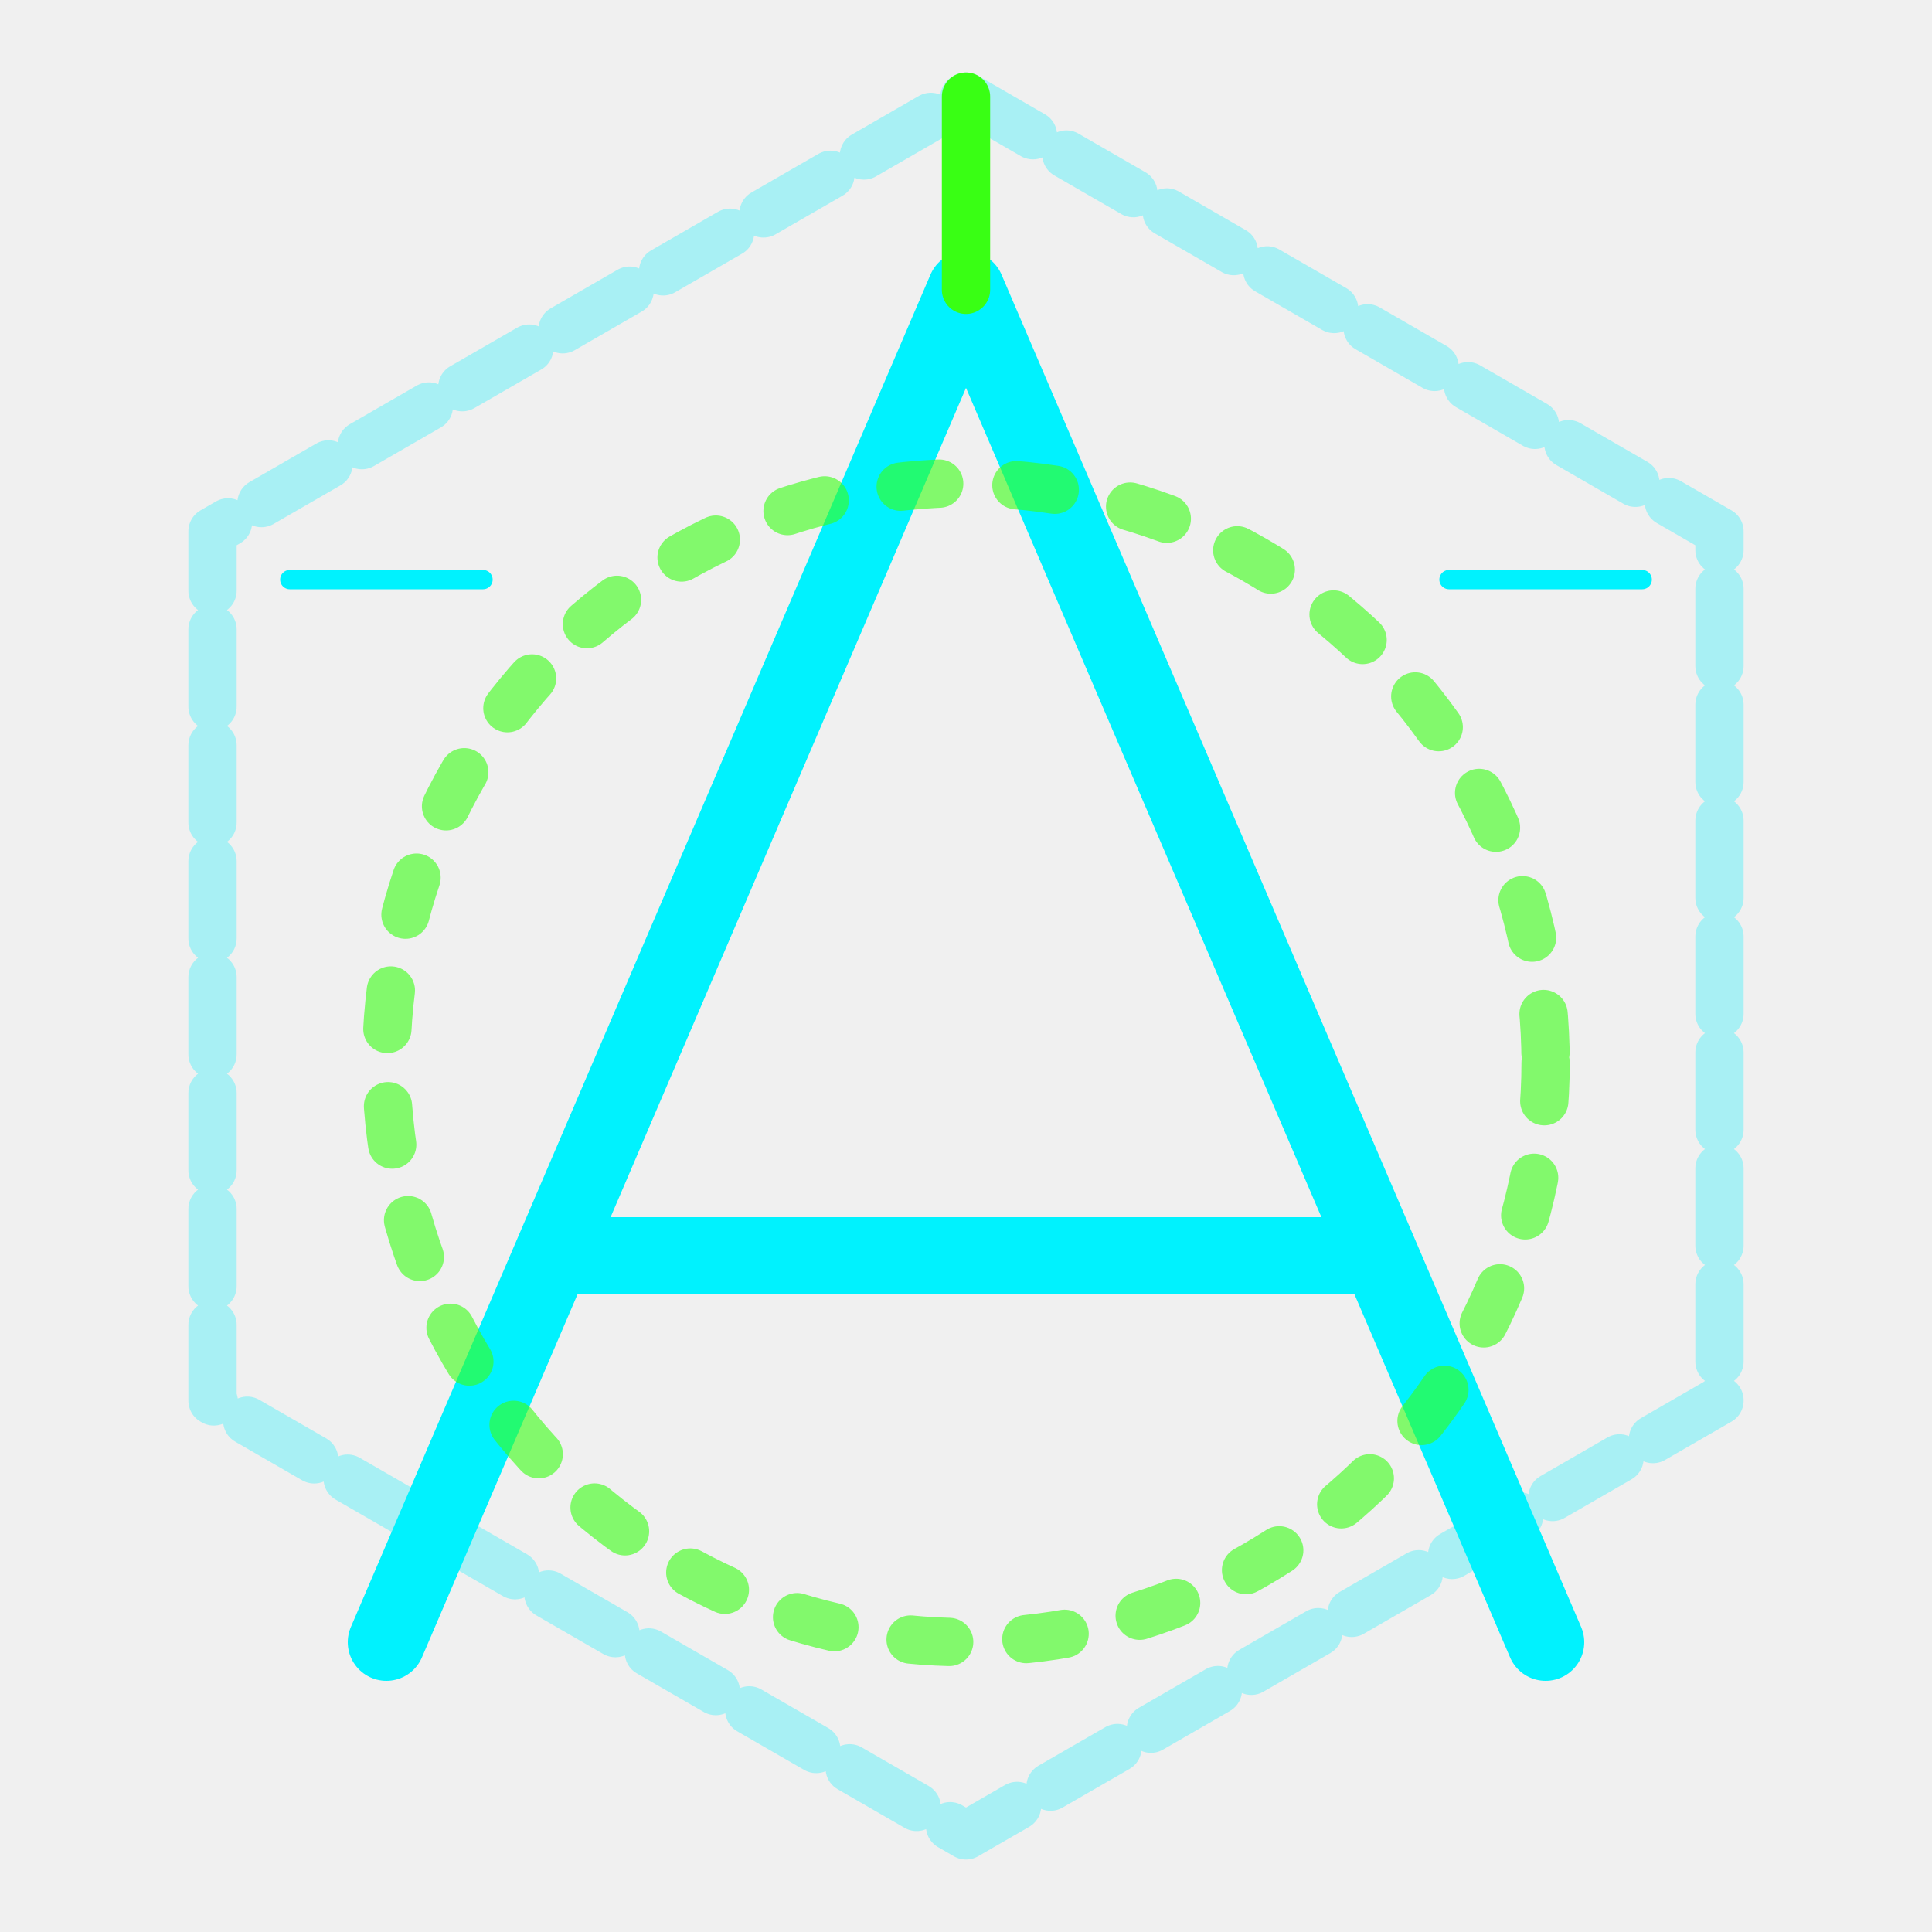
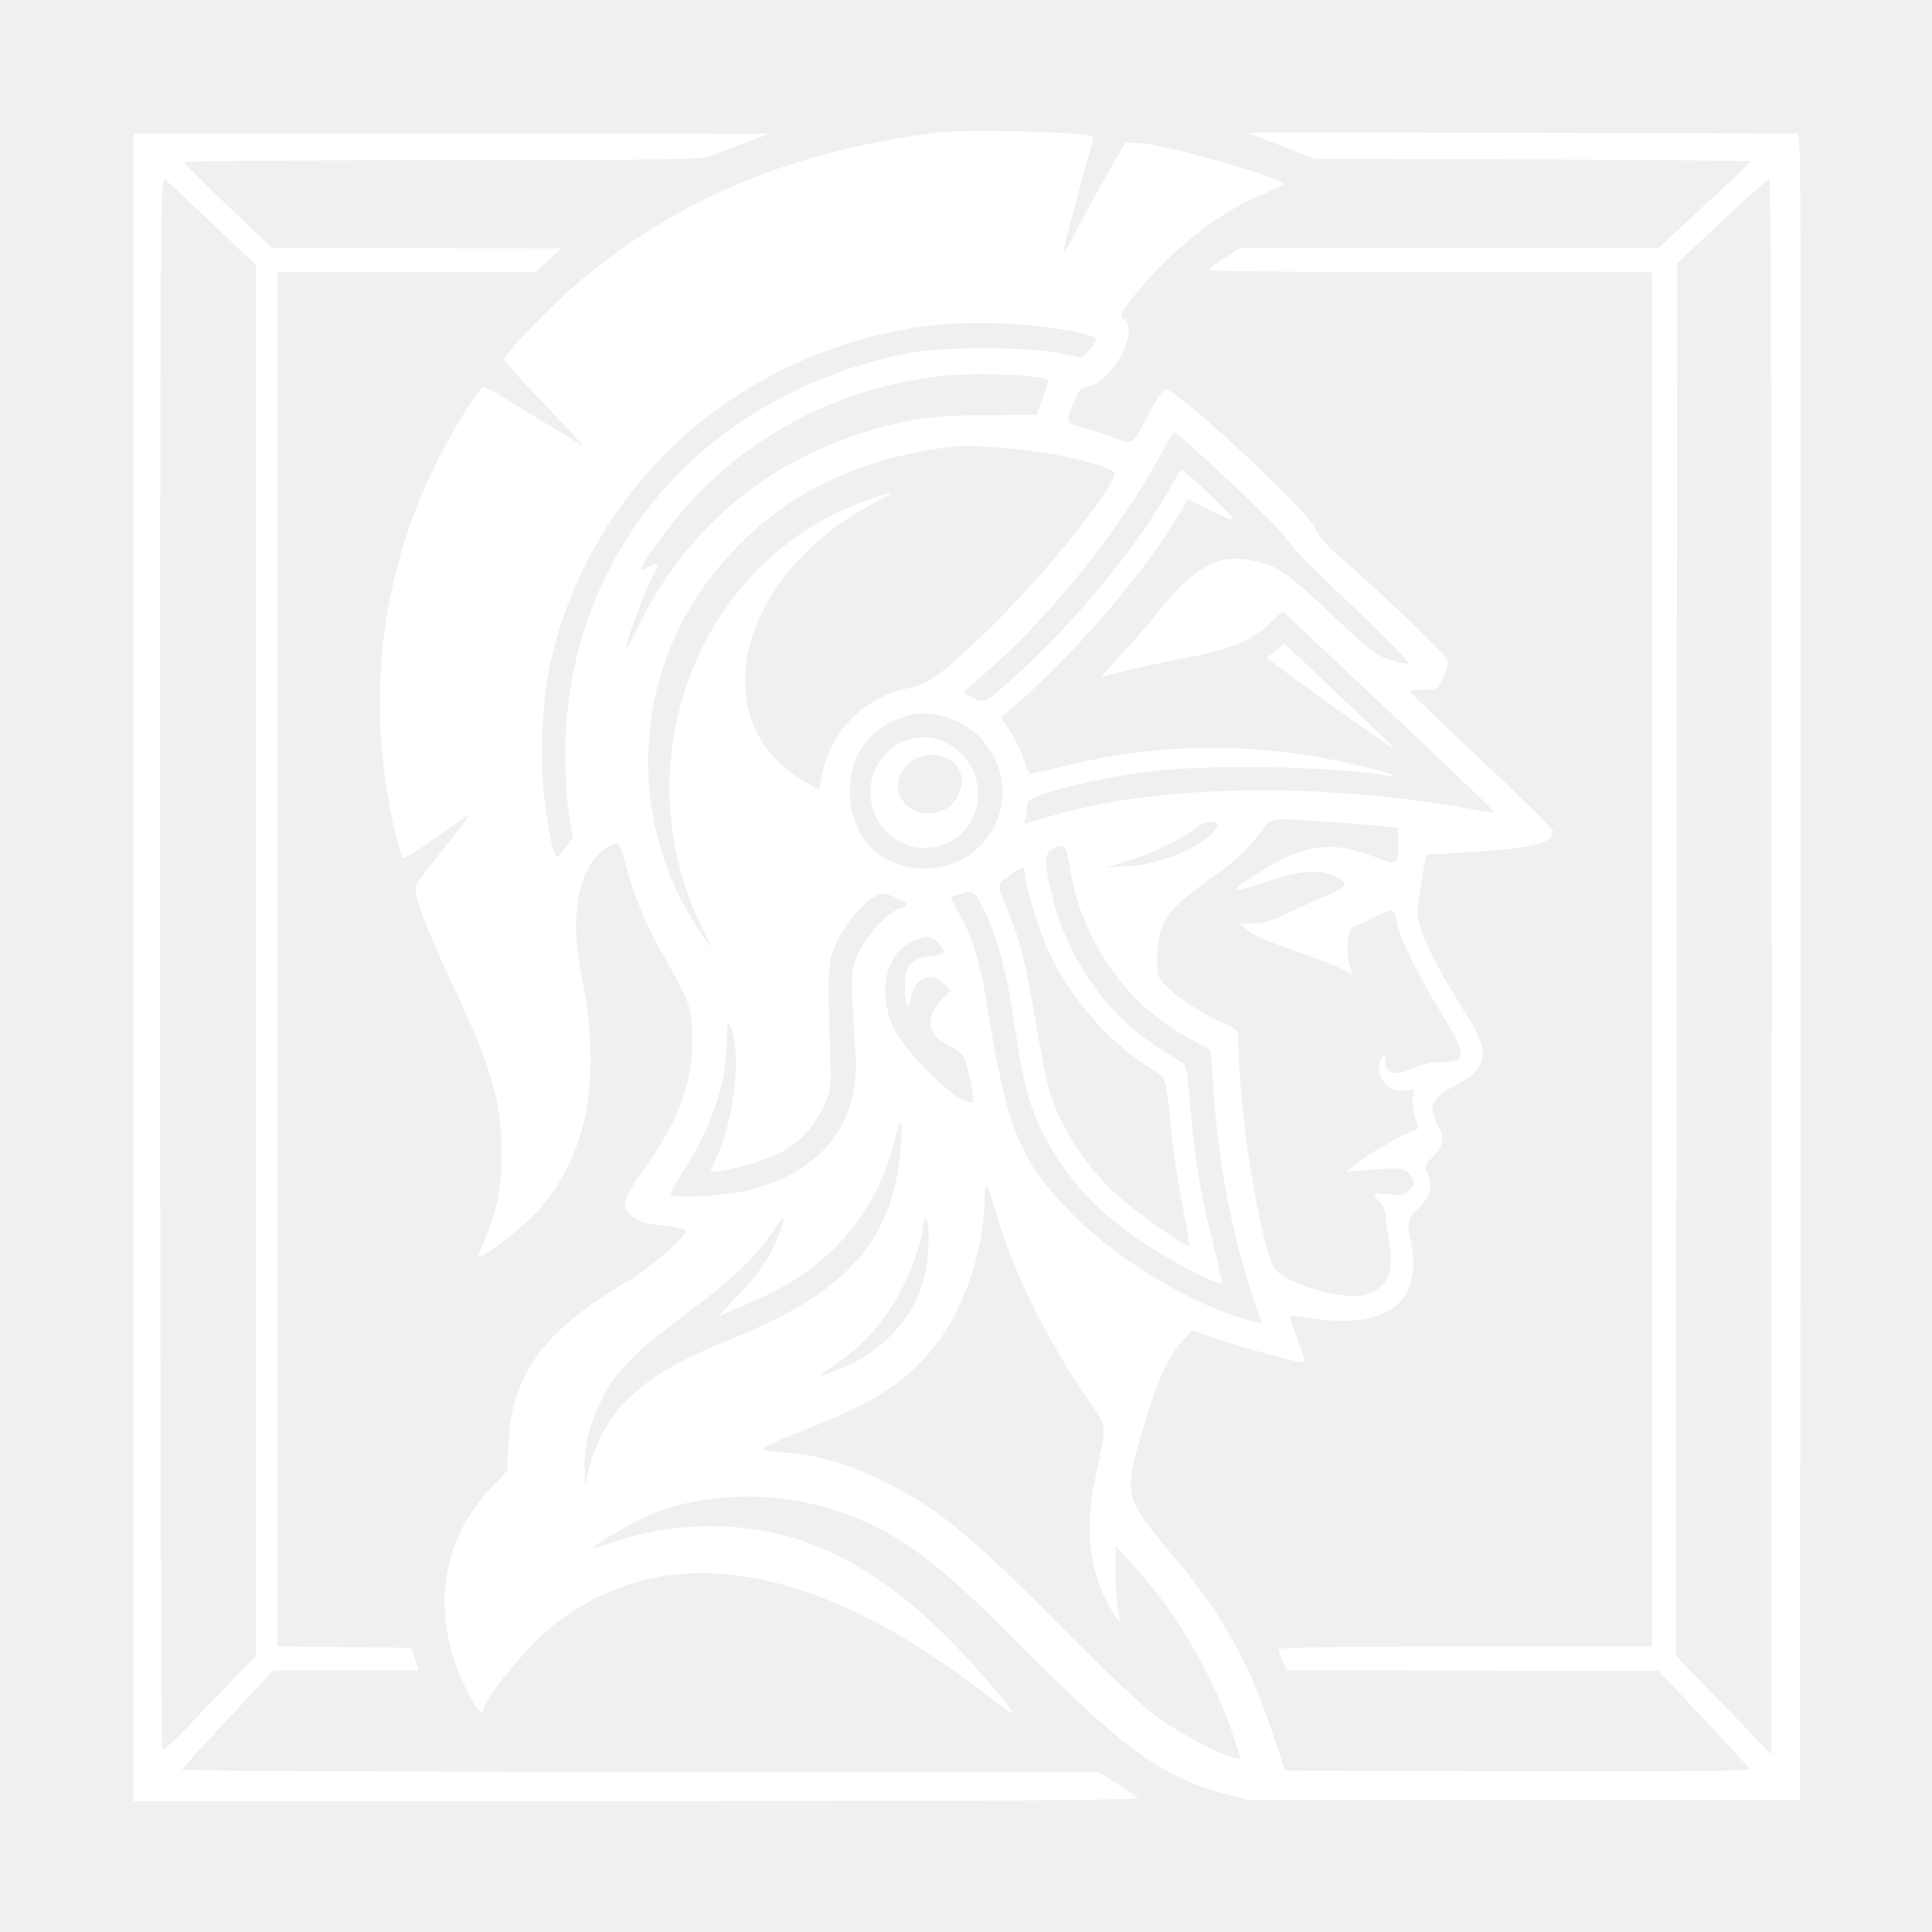
- <svg xmlns="http://www.w3.org/2000/svg" viewBox="0 0 100 100" fill="none" stroke="#00f2fe" stroke-width="2.5" stroke-linecap="round" stroke-linejoin="round">
-   <path d="M50 5 L89 27.5 L89 72.5 L50 95 L11 72.5 L11 27.5 Z" stroke-opacity="0.3" stroke-dasharray="4 2" />
-   <path d="M50 15 L80 85 M50 15 L20 85" stroke-width="4" />
-   <path d="M30 65 L70 65" stroke-width="4" />
-   <circle cx="50" cy="55" r="30" stroke="#39ff14" stroke-opacity="0.6" stroke-dasharray="2 4" />
-   <path d="M15 30 L25 30 M75 30 L85 30" stroke-width="1" />
-   <path d="M50 5 V15" stroke="#39ff14" />
+ <svg xmlns="http://www.w3.org/2000/svg" width="724" height="724" viewBox="0 0 724 724" version="1.1">
+   <path d="M 351.500 49.673 C 297.480 56.392, 254.876 74.006, 217.805 104.949 C 207.167 113.829, 189 132.580, 189 134.681 C 189 135.426, 196.088 143.321, 204.750 152.227 C 213.412 161.133, 219.375 167.720, 218 166.864 C 216.625 166.008, 210.325 162.162, 204 158.316 C 197.675 154.470, 190.200 149.901, 187.389 148.162 C 184.579 146.423, 181.809 145, 181.236 145 C 179.772 145, 170.555 159.590, 164.469 171.539 C 142.258 215.152, 136.663 263.297, 148.117 312.241 C 149.242 317.049, 150.571 321.235, 151.071 321.544 C 151.570 321.852, 157.262 318.285, 163.719 313.615 C 170.176 308.946, 175.601 305.268, 175.776 305.442 C 175.950 305.617, 171.813 311.101, 166.583 317.630 C 161.352 324.158, 156.571 330.437, 155.957 331.582 C 154.486 334.327, 159.228 347.171, 170.510 371 C 184.273 400.071, 188 413.272, 188 432.951 C 188 444.756, 185.847 455.285, 181.486 464.813 C 180.103 467.833, 179.178 470.512, 179.432 470.765 C 180.548 471.881, 194.481 461.273, 200.834 454.470 C 220.041 433.904, 225.736 404.521, 217.982 366 C 213.259 342.535, 216.735 324.645, 227.372 317.676 C 231.645 314.876, 232.103 315.216, 234.071 322.649 C 237.571 335.864, 242.117 346.845, 249.208 359.211 C 258.645 375.669, 259.282 377.568, 259.362 389.500 C 259.475 406.302, 254.585 419.412, 241.075 438.518 C 233.384 449.395, 232.709 451.899, 236.514 455.426 C 239.213 457.927, 241.040 458.456, 250.750 459.553 C 254.188 459.941, 257 460.692, 257 461.222 C 257 463.690, 243.611 475.143, 234 480.896 C 202.720 499.620, 191.602 515.301, 190.424 542.358 L 190.038 551.216 183.769 557.874 C 167.379 575.280, 162.481 598.319, 170.136 622 C 173.426 632.178, 181 645.514, 181 641.128 C 181 636.902, 198.377 615.905, 208.007 608.495 C 250.253 575.987, 305.963 585.388, 370.781 635.963 C 382.802 645.342, 382.614 644.477, 369.269 629 C 345.916 601.917, 323.762 585.270, 300.500 577.326 C 278.955 569.969, 251.727 570.194, 229.922 577.910 C 225.565 579.452, 222 580.544, 222 580.336 C 222 579.086, 238.336 569.630, 244.807 567.135 C 269.716 557.529, 300.042 558.957, 325.613 570.940 C 342.617 578.908, 355.013 588.965, 385 619.119 C 421.281 655.602, 435.867 666.069, 459.036 672.244 L 467.500 674.500 571 674.500 L 674.500 674.500 674.799 370.500 C 674.964 203.300, 674.812 62.796, 674.461 58.268 L 673.824 50.037 571.162 49.768 C 514.698 49.621, 468.323 49.602, 468.107 49.726 C 467.891 49.851, 468.341 50.164, 469.107 50.423 C 469.873 50.681, 475.450 52.829, 481.500 55.196 L 492.500 59.500 574.250 59.762 C 619.212 59.905, 656 60.217, 656 60.455 C 656 60.894, 654.747 62.083, 633.500 81.815 L 621.500 92.960 543 92.985 L 464.500 93.010 458.750 96.721 C 455.587 98.762, 453 100.785, 453 101.216 C 453 101.647, 490.350 102, 536 102 L 619 102 619 359.500 L 619 617 549 617 C 504.639 617, 479 617.354, 479 617.966 C 479 618.497, 479.758 620.522, 480.685 622.466 L 482.370 626 551.935 626.043 L 621.500 626.086 638.500 644.175 C 647.850 654.124, 655.651 662.657, 655.835 663.138 C 656.025 663.633, 618.339 663.900, 568.868 663.756 L 481.565 663.500 476.380 648.021 C 467.501 621.515, 457.131 603.515, 437.285 580.164 C 421.485 561.573, 421.109 559.817, 427.971 536.583 C 433.595 517.540, 437.367 508.888, 442.508 503.238 L 446.820 498.500 456.160 501.740 C 466.901 505.467, 488.171 511.162, 488.842 510.492 C 489.091 510.243, 487.890 506.343, 486.174 501.826 C 484.458 497.309, 483.232 493.435, 483.449 493.217 C 483.667 493, 487.003 493.312, 490.864 493.911 C 519.859 498.410, 533.205 488.340, 528.683 465.375 C 527.135 457.514, 527.308 456.892, 532.486 451.714 C 536.278 447.922, 536.983 444.252, 534.828 439.522 C 533.781 437.224, 533.982 436.607, 536.718 433.725 C 541.003 429.211, 541.476 426.853, 539.049 422.097 C 535.008 414.174, 536.063 411.758, 545.862 406.500 C 557.818 400.085, 558.558 394.188, 549.219 379.735 C 541.406 367.642, 534.568 354.793, 532.457 348.241 C 530.859 343.278, 530.864 342.344, 532.536 331.681 L 534.308 320.380 552.404 319.226 C 574.854 317.795, 582 315.903, 582 311.389 C 582 310.673, 569.962 298.790, 555.250 284.982 C 540.538 271.174, 528.381 259.547, 528.236 259.145 C 528.090 258.742, 530.340 258.433, 533.236 258.457 C 538.492 258.500, 538.503 258.493, 540.728 254 C 542.016 251.399, 542.717 248.595, 542.389 247.356 C 541.862 245.363, 517.185 221.729, 501.743 208.429 C 497.193 204.510, 494.281 201.049, 492.828 197.833 C 489.835 191.210, 441.205 146, 437.074 146 C 435.691 146, 433.811 148.675, 430.049 156 C 424.510 166.784, 424.317 166.913, 417.833 164.162 C 415.450 163.150, 410.433 161.501, 406.683 160.495 C 399.036 158.444, 399.008 158.361, 402.958 149.383 C 404.441 146.013, 405.392 145.149, 408.199 144.622 C 416.723 143.023, 426.789 124.389, 421.500 120 C 419.327 118.197, 419.491 117.771, 425.032 110.816 C 438.514 93.893, 456.657 79.560, 473.110 72.833 C 477.449 71.058, 481 69.344, 481 69.022 C 481 66.595, 436.113 53.885, 426.641 53.630 L 421.783 53.500 414.836 65.500 C 411.015 72.100, 405.861 81.484, 403.382 86.354 C 400.903 91.224, 398.693 95.026, 398.470 94.804 C 398.115 94.448, 404.501 70.193, 408.535 56.580 C 409.337 53.874, 409.748 51.414, 409.447 51.114 C 407.826 49.493, 362.093 48.355, 351.500 49.673 M 50 362.500 L 50 675 239.250 674.941 C 386.051 674.896, 428.086 674.615, 426.655 673.691 C 425.640 673.036, 421.861 670.587, 418.256 668.250 L 411.703 664 239.768 664 C 143.887 664, 67.981 663.619, 68.167 663.138 C 68.350 662.664, 76.129 654.114, 85.454 644.138 L 102.408 626 129.599 626 L 156.789 626 155.535 621.750 L 154.280 617.500 129.140 617.233 L 104 616.966 104 359.483 L 104 102 152.250 101.979 L 200.500 101.959 205.500 97.518 L 210.500 93.077 156.230 93.038 L 101.961 93 85.480 77.256 C 76.416 68.596, 69 61.171, 69 60.756 C 69 60.340, 112.595 60, 165.878 60 C 253.669 60, 263.119 59.845, 266.628 58.350 C 268.758 57.443, 274.550 55.215, 279.500 53.400 L 288.500 50.100 169.250 50.050 L 50 50 50 362.500 M 60 360.878 C 60 526.232, 60.380 656, 60.865 656 C 61.341 656, 65.520 652.063, 70.152 647.250 C 74.784 642.438, 82.495 634.421, 87.287 629.435 L 96 620.370 96 359.897 L 96 99.424 79.750 83.962 C 70.813 75.458, 62.712 67.882, 61.750 67.128 C 60.084 65.821, 60 79.952, 60 360.878 M 645.359 82.809 L 628.500 98.618 628.270 359.559 L 628.040 620.500 645.971 639 L 663.902 657.500 663.951 362.250 C 663.980 190.223, 663.628 67, 663.109 67 C 662.620 67, 654.632 74.114, 645.359 82.809 M 347.769 122.120 C 276.902 131.247, 220.460 182.073, 205.933 249.841 C 202.691 264.968, 202.189 290.115, 204.822 305.500 C 207.793 322.858, 207.843 322.949, 211.633 318.017 L 214.713 314.010 213.321 306.255 C 212.548 301.952, 211.904 291.600, 211.873 283 C 211.606 208.100, 263.380 147.455, 340.500 132.332 C 353.048 129.871, 383.869 129.848, 396.500 132.290 L 405.500 134.030 408.250 130.999 C 412.102 126.754, 411.849 126.352, 404.250 124.634 C 388.655 121.108, 364.111 120.015, 347.769 122.120 M 350.712 141.126 C 306.438 146.821, 269.012 169.821, 244.138 206.621 C 239.212 213.909, 239.088 214.523, 242.950 212.526 C 247.230 210.313, 247.297 210.481, 244.408 216.182 C 241.562 221.799, 235.675 237.659, 234.640 242.500 C 234.287 244.150, 236.187 240.955, 238.861 235.399 C 255.721 200.372, 284.276 175.156, 320.867 162.983 C 338.440 157.136, 348.429 155.625, 369.951 155.558 L 388.402 155.500 390.810 149.193 C 392.135 145.724, 393.016 142.683, 392.769 142.435 C 390.694 140.360, 363.296 139.507, 350.712 141.126 M 434.467 171.216 C 420.030 198.005, 394.333 230.111, 370.663 250.934 L 361.076 259.368 364.062 261.184 C 368.493 263.879, 368.811 263.735, 379.570 254.184 C 401.937 234.328, 426.320 204.823, 438.191 183.250 C 440.386 179.262, 442.499 176, 442.889 176 C 443.278 176, 448.300 180.490, 454.048 185.978 C 465.361 196.777, 465.098 197.106, 450.875 189.934 L 445.250 187.097 440.228 195.299 C 426.886 217.086, 400.541 247.284, 378.780 265.733 L 375.059 268.887 378.493 273.990 C 380.382 276.796, 382.701 281.547, 383.646 284.546 C 384.592 287.546, 385.764 290, 386.251 290 C 386.739 290, 391.525 288.888, 396.888 287.528 C 433.363 278.283, 469.243 277.831, 506 286.155 C 518.182 288.914, 527.471 291.949, 519.500 290.567 C 499.245 287.053, 450.070 286.375, 429 289.319 C 406.785 292.423, 385 298.216, 385 301.021 C 385 301.972, 384.732 304.092, 384.403 305.733 L 383.807 308.716 395.153 305.455 C 436.304 293.629, 497.398 293.056, 555.750 303.948 C 558.087 304.385, 560 304.599, 560 304.423 C 560 303.896, 542.191 286.865, 510.578 257.162 L 480.656 229.048 475.801 233.589 C 468.761 240.174, 460.789 243.467, 444.500 246.517 C 431.288 248.991, 417.399 252.180, 413.329 253.674 C 412.323 254.043, 415.114 250.555, 419.531 245.922 C 423.948 241.290, 429.496 235.025, 431.860 232 C 447.696 211.736, 456.721 206.769, 471.051 210.430 C 479.651 212.627, 482.222 214.471, 500.009 231.199 C 513.369 243.762, 515.902 245.712, 520.858 247.249 C 523.961 248.211, 527.139 248.886, 527.919 248.749 C 528.700 248.612, 521.276 240.850, 511.422 231.500 C 487.887 209.168, 485.143 206.373, 481 200.506 C 477.906 196.125, 441.612 162, 440.046 162 C 439.709 162, 437.199 166.147, 434.467 171.216 M 355 167.625 C 316.353 172.533, 286.236 189.440, 264.912 218.200 C 236.787 256.132, 235.489 308.591, 261.694 348.250 C 264.147 351.962, 266.289 355, 266.454 355 C 266.620 355, 265.041 351.512, 262.947 347.250 C 233.202 286.719, 260.643 212.430, 321.500 188.731 C 334.298 183.747, 337.839 183.287, 329 187.756 C 276.785 214.159, 262.215 270.463, 301.755 293.045 L 306.866 295.964 307.997 290.512 C 311.497 273.657, 323.995 261.093, 340.500 257.840 C 347.703 256.421, 351.258 253.925, 367 239.233 C 389.481 218.252, 421.066 178.954, 417.273 176.684 C 407.811 171.020, 370.737 165.627, 355 167.625 M 478.012 243.849 L 474.696 246.617 483.598 253.143 C 497.900 263.629, 520.371 279.569, 522 280.385 C 522.825 280.798, 520.715 278.518, 517.312 275.318 C 513.909 272.118, 504.420 263.106, 496.226 255.290 L 481.328 241.081 478.012 243.849 M 339.500 268.343 C 325.624 272.925, 318.536 282.442, 318.532 296.500 C 318.527 313.693, 329.970 325.543, 346.500 325.460 C 372.663 325.330, 385.340 295.018, 367.095 276.217 C 360.063 268.971, 348.013 265.533, 339.500 268.343 M 339.637 277.412 C 324.904 282.866, 321.437 302.274, 333.330 312.716 C 346.433 324.221, 366.430 315.041, 366.477 297.500 C 366.515 283.262, 352.391 272.691, 339.637 277.412 M 340.605 286.042 C 330.438 294.969, 340.562 308.970, 353.328 303.636 C 357.533 301.879, 360.238 297.692, 360.368 292.738 C 360.605 283.685, 348.111 279.452, 340.605 286.042 M 472.910 311.250 C 466.976 318.989, 463.598 322.130, 453.500 329.297 C 437.204 340.863, 433.915 345.746, 433.684 358.713 C 433.564 365.425, 433.762 366.145, 436.528 369.068 C 440.708 373.487, 449.895 379.588, 457.520 383.009 C 463.581 385.728, 464.001 386.129, 464.021 389.208 C 464.180 414.634, 470.774 458.204, 476.885 474.209 C 479.320 480.586, 504.361 488.087, 512.685 484.933 C 520.308 482.045, 522.551 476.413, 520.577 465.122 C 519.844 460.930, 519.213 456.429, 519.174 455.120 C 519.136 453.811, 518.181 451.757, 517.052 450.556 C 513.965 447.269, 514.491 446.793, 520.398 447.530 C 525.078 448.115, 526.075 447.925, 527.898 446.102 C 530.459 443.541, 530.496 442.834, 528.216 440.018 C 526.212 437.543, 524.999 437.416, 513 438.422 L 504.500 439.135 507 436.995 C 511.544 433.103, 525.474 425.070, 530.156 423.640 C 531.665 423.180, 531.681 422.753, 530.336 418.849 C 529.497 416.415, 529.118 413.185, 529.458 411.373 L 530.056 408.183 526.104 408.713 C 519.356 409.618, 514.312 401.706, 518 396 C 518.756 394.829, 518.973 395.099, 518.985 397.227 C 519.013 402.293, 522.721 403.503, 529.106 400.530 C 532.662 398.875, 536.264 398.016, 539.679 398.010 C 549.996 397.990, 550 395.843, 539.715 379 C 530.648 364.151, 524.273 351.002, 523.437 345.426 C 522.646 340.153, 522.007 340.051, 514.500 344 C 511.363 345.650, 508.220 347, 507.515 347 C 505.081 347, 504.047 357.363, 505.975 362.435 C 507.098 365.388, 506.774 365.549, 503.715 363.560 C 502.497 362.768, 496.325 360.264, 490 357.996 C 483.675 355.728, 476.700 353.221, 474.500 352.425 C 472.300 351.630, 469.150 349.875, 467.500 348.525 L 464.500 346.072 469.553 346.036 C 473.299 346.009, 476.661 345.014, 482.553 342.189 C 486.924 340.092, 493.538 337.100, 497.250 335.538 C 504.969 332.293, 505.526 330.968, 500.250 328.409 C 494.262 325.505, 487.164 326.121, 473.717 330.710 C 460.323 335.280, 460.011 334.239, 472.458 326.511 C 489.376 316.008, 499.702 314.858, 516.437 321.615 C 523.470 324.454, 523.962 324.079, 523.985 315.866 L 524 310.233 517.750 309.580 C 508.349 308.598, 486.126 307.062, 480.834 307.029 C 476.509 307.002, 475.930 307.310, 472.910 311.250 M 447.500 310.594 C 442.938 314.430, 431.997 319.711, 422.774 322.528 L 414.500 325.056 423 324.632 C 435.305 324.019, 452.628 316.302, 456.049 309.908 C 457.670 306.880, 451.310 307.391, 447.500 310.594 M 394.250 318.220 C 391.234 319.675, 391.293 323.958, 394.504 336.613 C 400.395 359.837, 414.807 380.210, 434.116 392.609 C 438.304 395.299, 442.433 397.950, 443.290 398.500 C 444.482 399.264, 445.113 402.802, 445.969 413.500 C 447.564 433.447, 449.625 446.275, 454.083 464 C 456.227 472.525, 457.985 480.081, 457.990 480.791 C 457.996 481.582, 453.815 479.942, 447.205 476.560 C 418.719 461.989, 401.704 446.270, 390.659 424.321 C 385.820 414.704, 383.449 405.748, 380.446 385.741 C 377.241 364.387, 374.136 352.206, 369.447 342.590 C 365.026 333.524, 364.865 333.394, 360.002 334.999 L 356.217 336.249 360.023 343.374 C 364.993 352.678, 367.365 360.717, 369.973 377.092 C 377.419 423.841, 382.219 435.339, 402.941 456.058 C 420.050 473.164, 449.709 490.502, 470.188 495.368 L 472.876 496.007 469.886 487.253 C 462.119 464.514, 456.807 437.282, 454.915 410.490 L 453.713 393.481 444.606 388.507 C 421.624 375.953, 404.977 351.772, 400.876 324.985 C 399.579 316.511, 399.007 315.926, 394.250 318.220 M 378.163 328.159 C 373.325 331.585, 373.334 330.900, 377.976 341.989 C 382.153 351.970, 384.384 360.955, 388.034 382.500 C 389.711 392.400, 391.774 403.174, 392.618 406.442 C 396.282 420.615, 405.669 435.757, 417.834 447.118 C 425.001 453.811, 444.643 467.690, 445.598 466.736 C 445.847 466.486, 444.723 459.581, 443.099 451.391 C 441.476 443.201, 439.655 431.550, 439.053 425.500 C 436.675 401.598, 437.845 404.853, 429.692 399.452 C 414.510 389.395, 400.843 373.478, 392.977 356.692 C 389.366 348.986, 384 331.173, 384 326.891 C 384 324.379, 383.283 324.535, 378.163 328.159 M 322.393 340.476 C 319.006 343.863, 315.693 348.537, 313.709 352.726 C 310.193 360.148, 310.054 362.466, 311.107 396 C 311.494 408.322, 311.455 408.595, 308.345 415.159 C 304.582 423.101, 299.219 428.589, 291.551 432.344 C 285.769 435.175, 272.466 439, 268.403 439 L 266.125 439 268.937 432.750 C 275.274 418.661, 277.854 394.152, 273.946 385.182 C 272.536 381.948, 272.496 382.089, 272.360 390.766 C 272.115 406.327, 266.721 422.192, 255.986 438.928 C 253.107 443.415, 251.071 447.404, 251.461 447.793 C 252.915 449.243, 272.534 448.059, 280.500 446.041 C 308.289 439.001, 322.401 420.884, 320.610 394.549 C 318.652 365.760, 318.663 364.862, 321.063 358.507 C 323.603 351.778, 332.799 341.590, 337.368 340.444 C 340.892 339.559, 340.685 338.697, 336.466 336.685 C 330.569 333.873, 328.417 334.453, 322.393 340.476 M 340.989 353.250 C 332.214 357.702, 329.250 370.575, 334.047 383.397 C 337.970 393.882, 361.155 416.179, 364.576 412.757 C 365.435 411.899, 362.212 396.960, 360.802 395.261 C 360.155 394.482, 357.516 392.775, 354.938 391.468 C 347.538 387.719, 346.660 381.596, 352.583 375.040 L 356.165 371.075 353.628 368.537 C 348.758 363.667, 342.577 366.539, 341.345 374.246 C 340.479 379.659, 339.172 376.819, 339.070 369.306 C 338.972 362.039, 341.713 358.926, 348.809 358.244 C 354.632 357.685, 354.854 357.356, 351.927 353.635 C 349.391 350.410, 346.768 350.318, 340.989 353.250 M 336.567 422.250 C 336.364 422.938, 335.427 426.425, 334.486 430 C 328.291 453.520, 312.220 472.898, 289.462 484.289 C 283.613 487.217, 270.297 493, 269.406 493 C 269.269 493, 272.609 489.502, 276.828 485.226 C 284.322 477.633, 289.411 469.755, 292.527 460.923 C 294.616 455.003, 293.874 455.109, 289.749 461.322 C 283.301 471.034, 274.717 479.204, 257.500 492.016 C 237.236 507.096, 230.463 514.053, 225.092 525.305 C 220.605 534.704, 218.972 541.478, 219.066 550.299 L 219.132 556.500 220.576 551 C 226.657 527.847, 239.961 515.530, 273.500 502.004 C 317.679 484.188, 334.800 464.884, 337.582 429.750 C 338.187 422.106, 337.693 418.448, 336.567 422.250 M 368.996 448.550 C 368.979 469.742, 360.020 494.254, 347.252 508.045 C 336.136 520.051, 326.037 526.189, 301.331 535.955 C 283.005 543.199, 282.694 543.536, 293.608 544.314 C 306.030 545.200, 316.755 548.159, 329 554.079 C 351.059 564.744, 362.477 574.001, 398.500 610.420 C 413.660 625.747, 428.044 639.334, 433 643.008 C 441.140 649.042, 456.504 657.224, 462.202 658.559 L 464.905 659.193 462.613 651.846 C 455.627 629.456, 440.254 603.058, 424.374 586.182 L 418.086 579.500 418.067 589.500 C 418.056 595, 418.462 601.287, 418.969 603.472 C 420.209 608.822, 419.711 608.894, 416.743 603.795 C 408.105 588.951, 406.240 573.834, 410.540 553.500 C 414.920 532.786, 415.198 535.302, 407.245 523.696 C 390.923 499.874, 379.427 476.139, 372.521 452 C 370.093 443.511, 369.001 442.442, 368.996 448.550 M 346 459.395 C 346 462.989, 342.163 474.715, 338.767 481.500 C 332.305 494.410, 323.918 504.050, 312.620 511.552 C 305.460 516.306, 305.561 516.524, 313.530 513.525 C 330.130 507.277, 342.351 494.268, 346.467 478.465 C 348.190 471.850, 348.559 457, 347 457 C 346.450 457, 346 458.078, 346 459.395" stroke="none" fill="#ffffff" fill-rule="evenodd" />
</svg>
